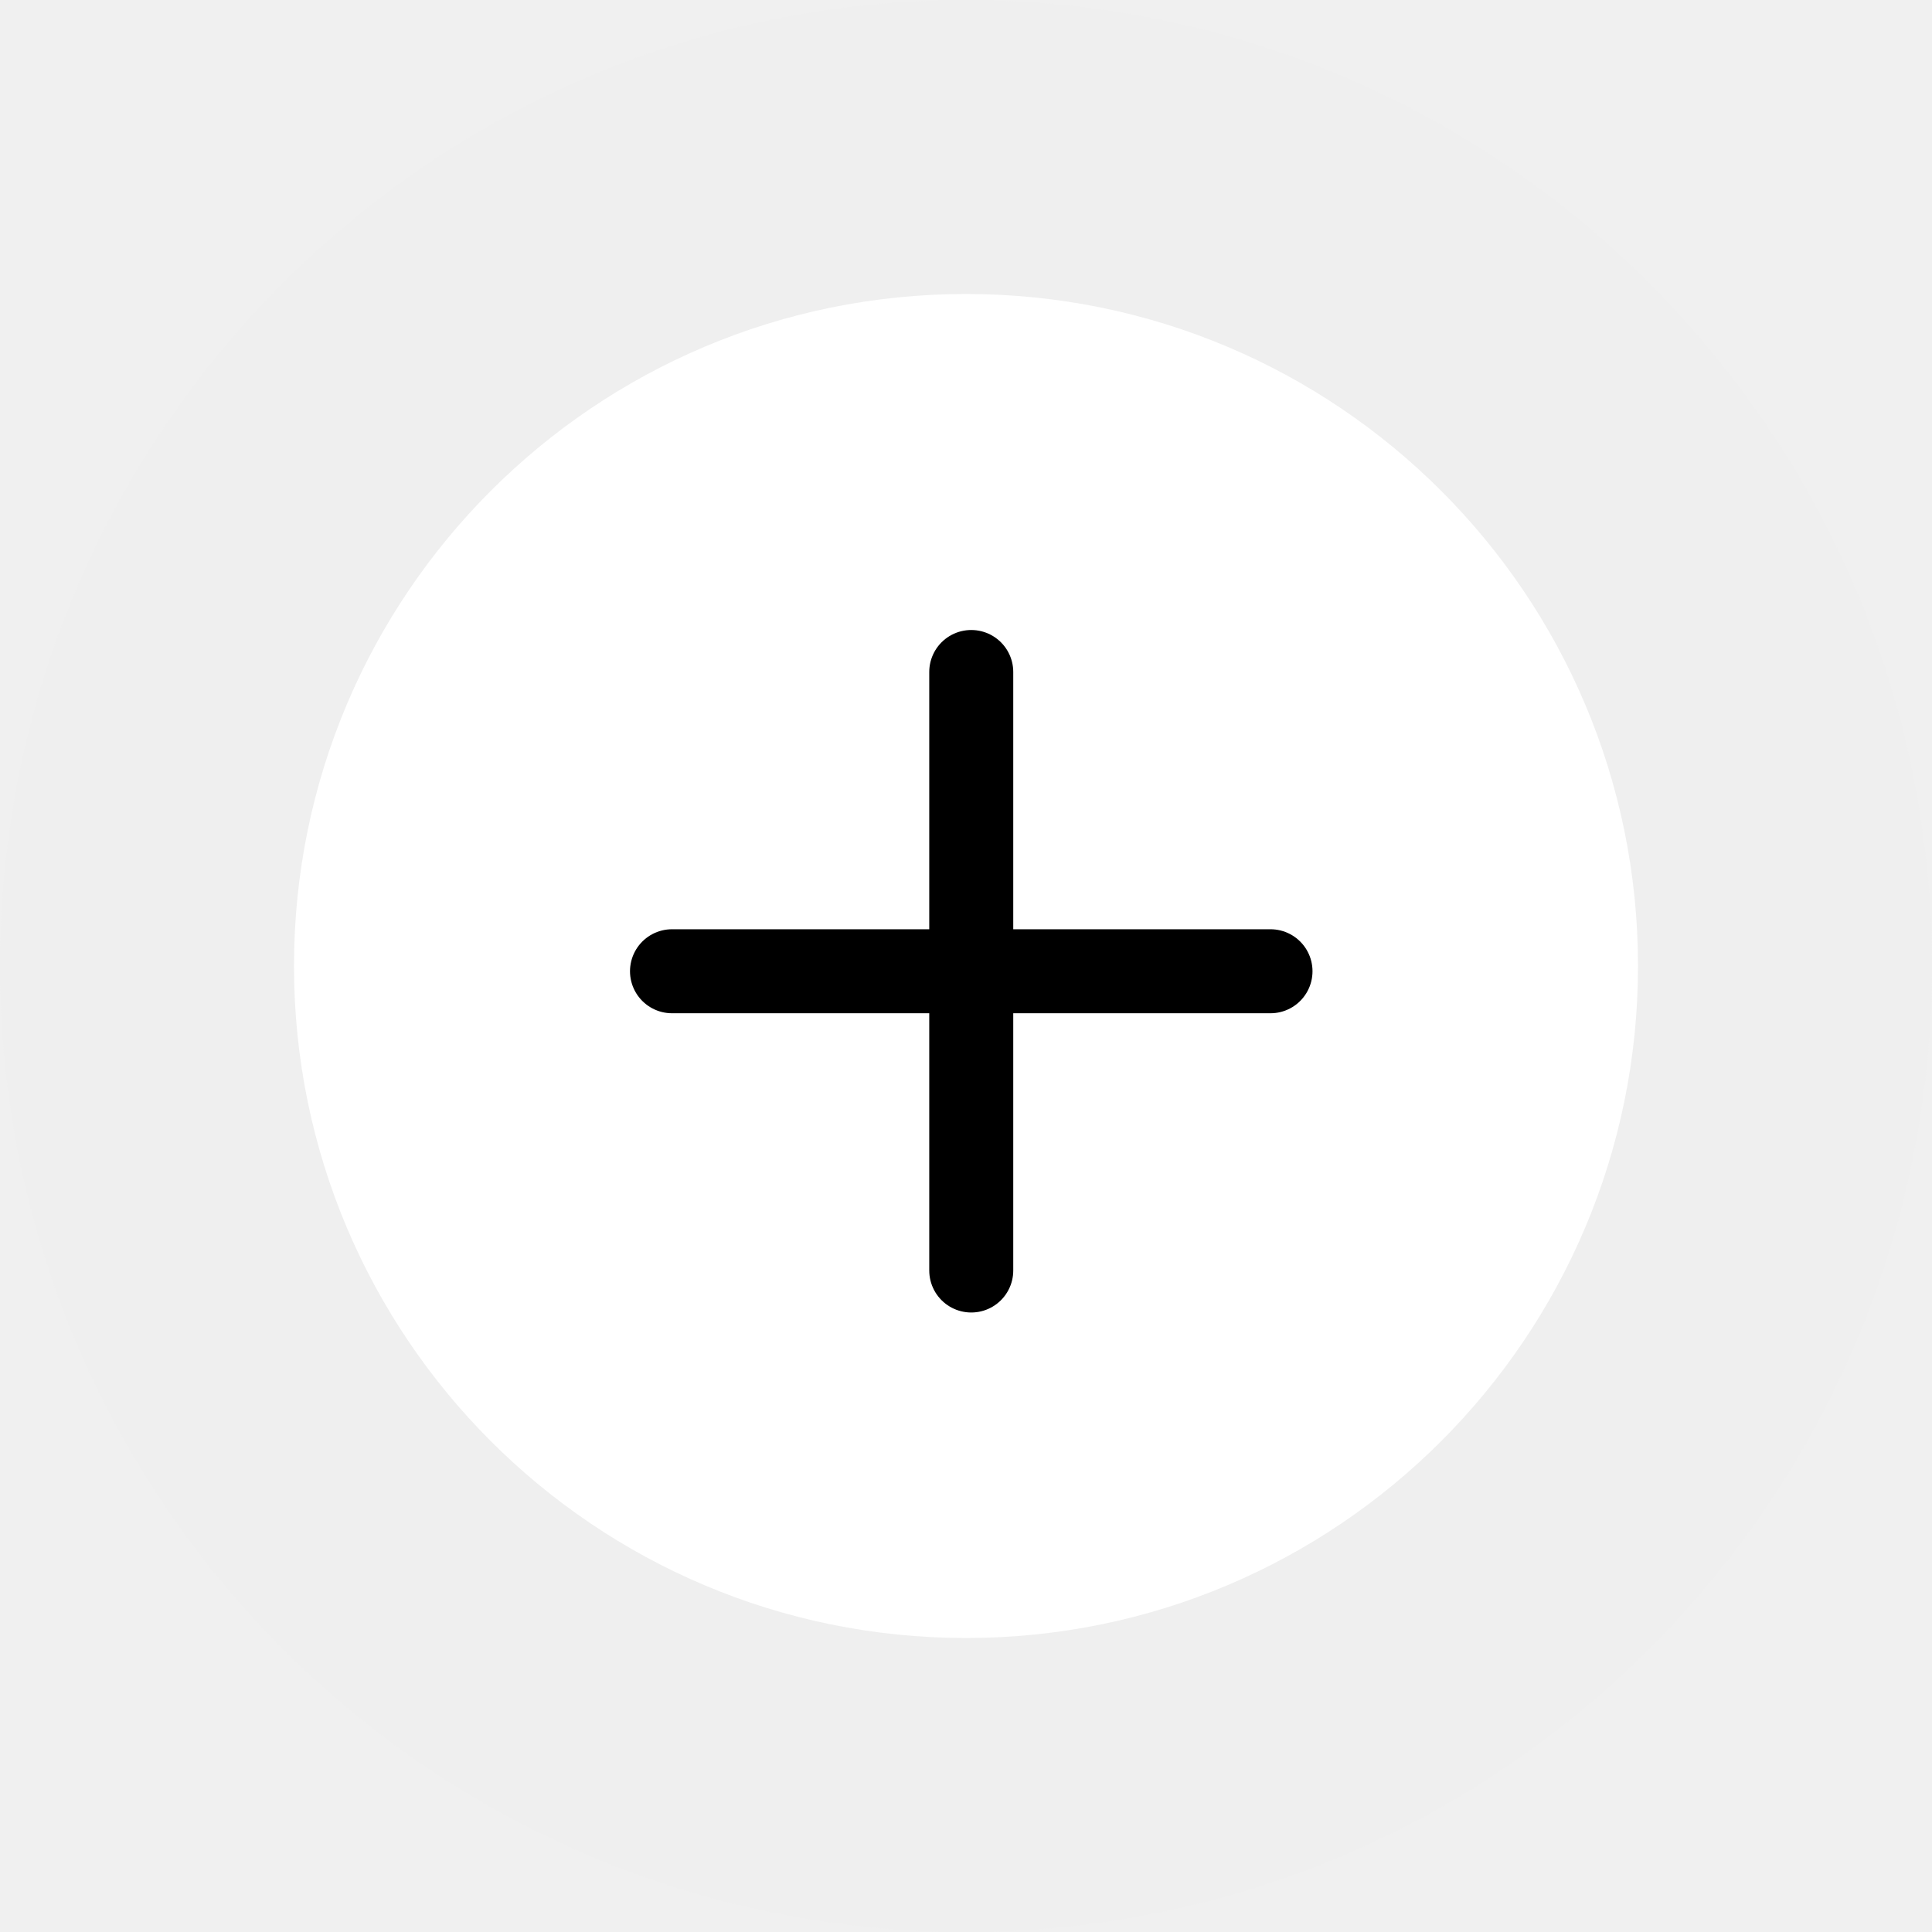
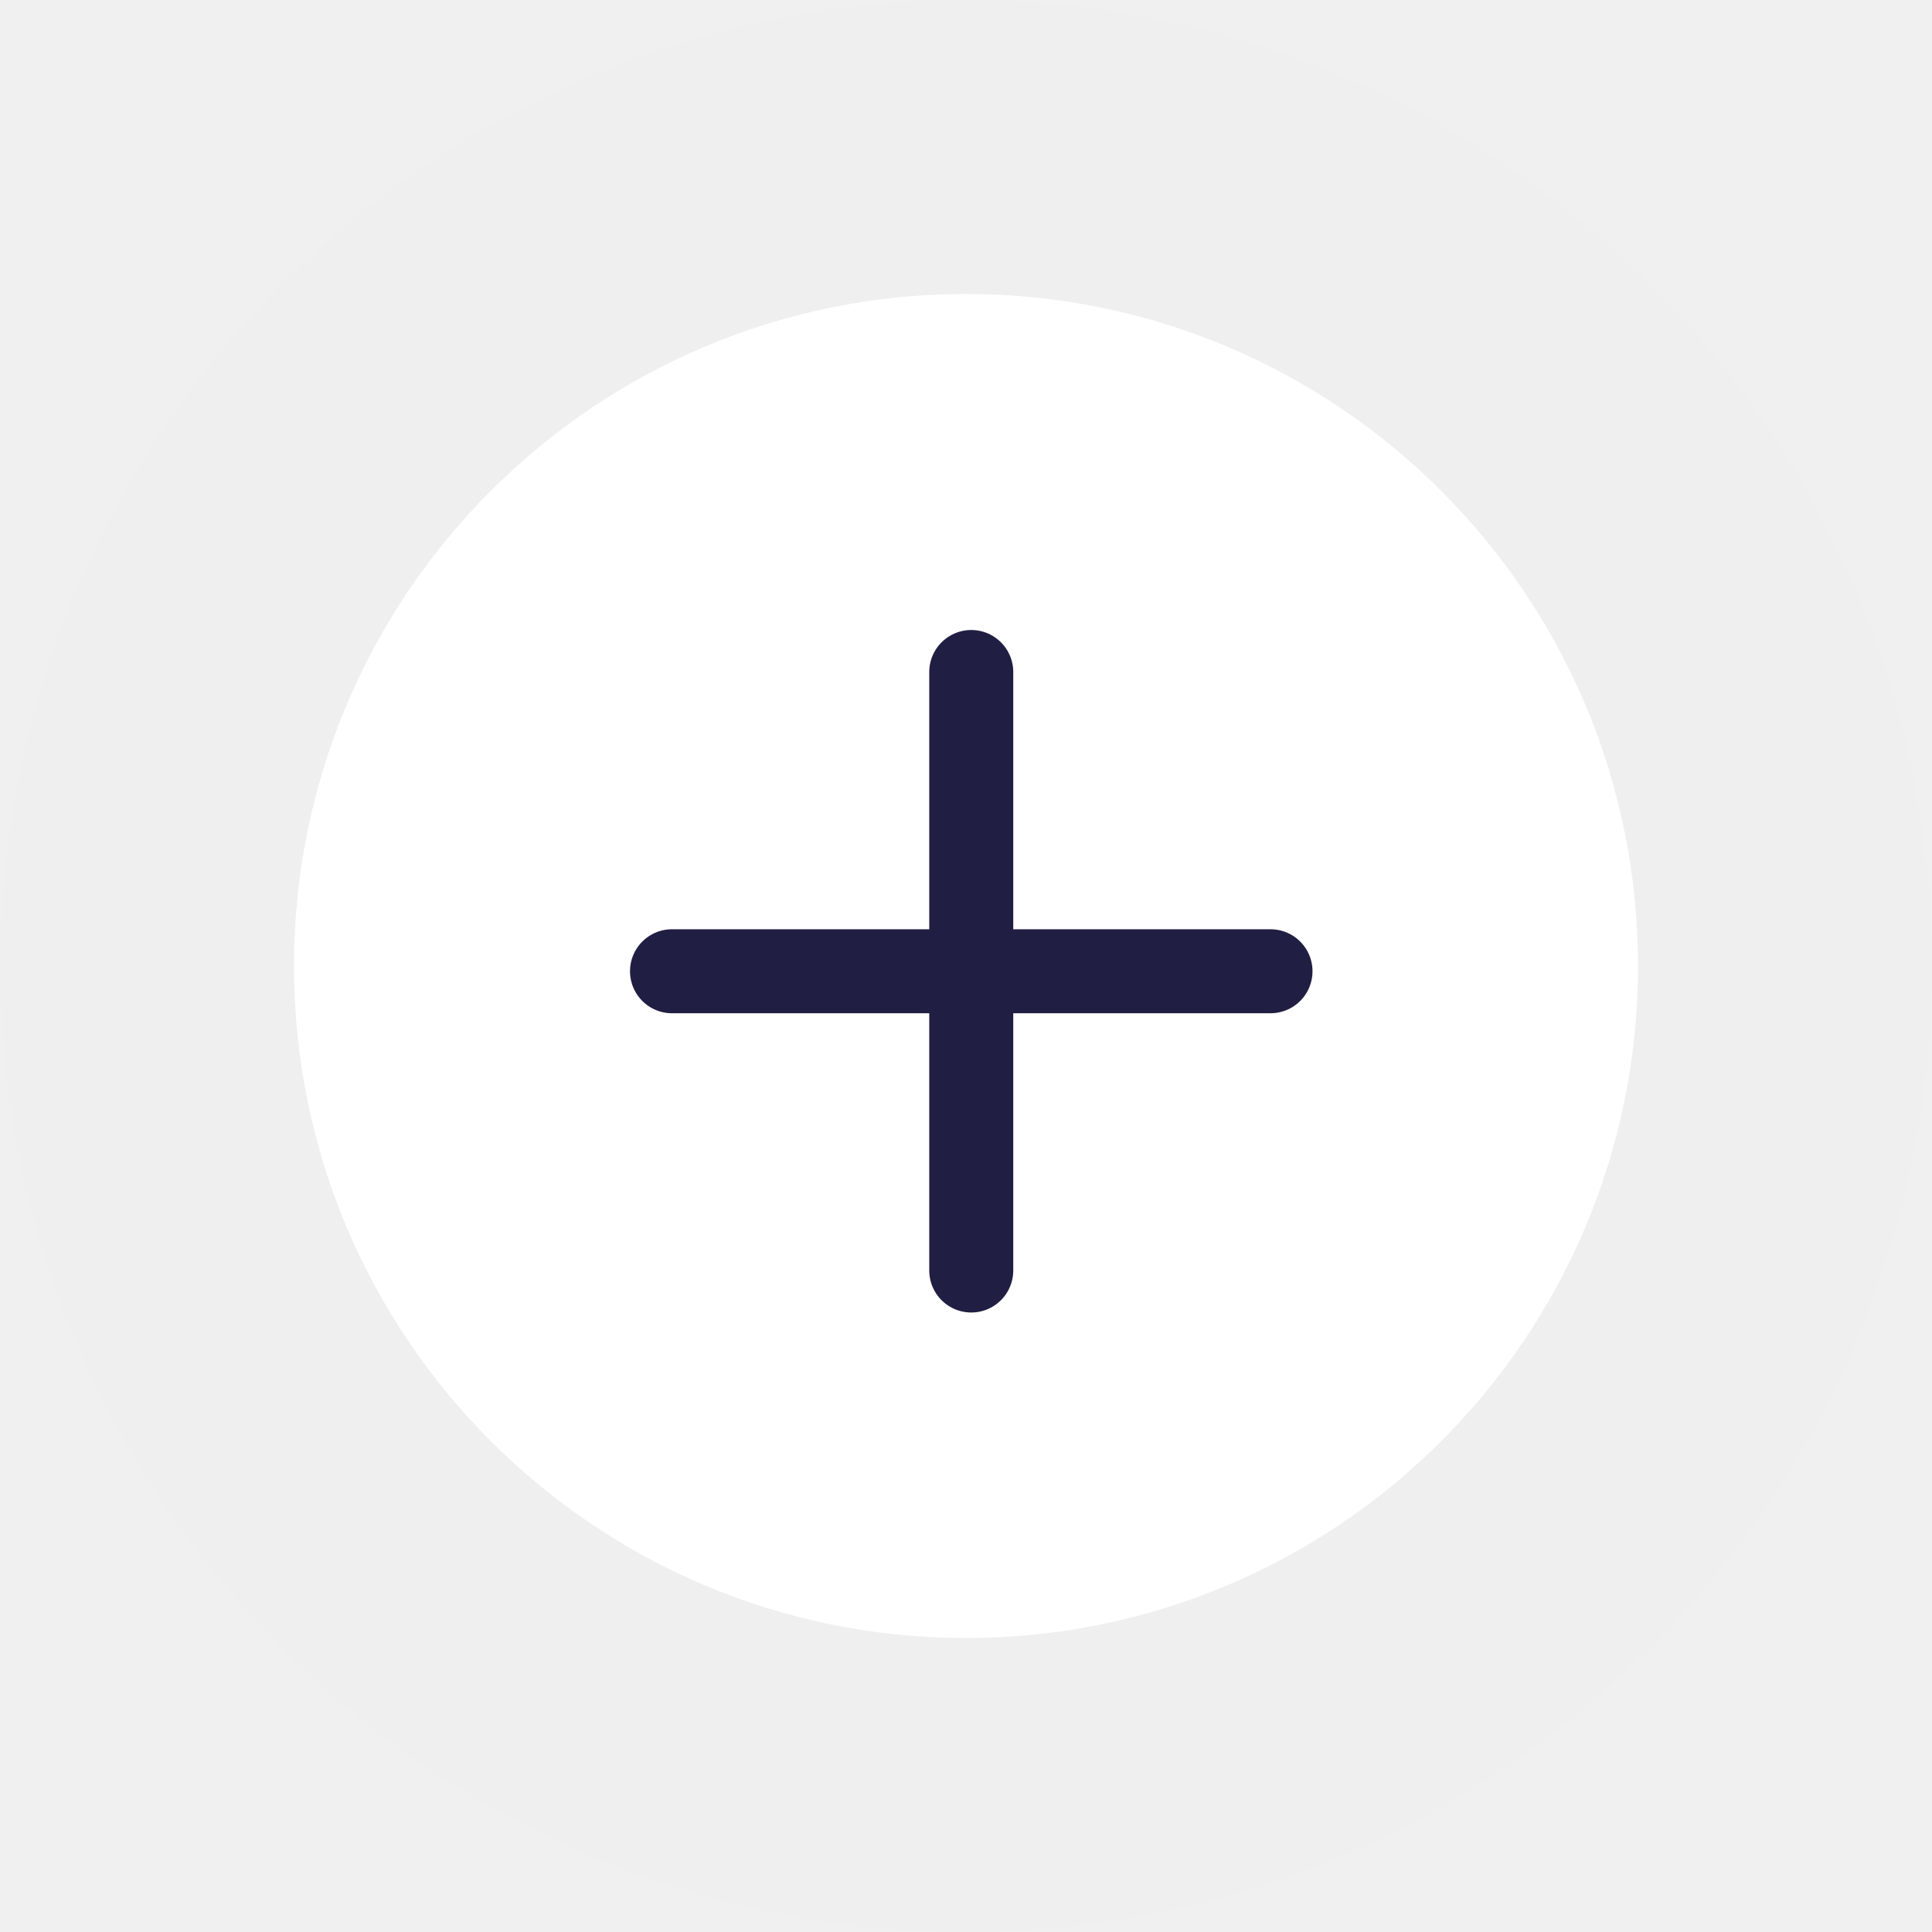
<svg xmlns="http://www.w3.org/2000/svg" width="46" height="46" viewBox="0 0 46 46" fill="none">
  <circle cx="23" cy="23" r="23" fill="#EFEFEF" />
  <circle cx="23" cy="23" r="16" fill="white" />
-   <path d="M23.125 16V23.125M23.125 23.125V30.25M23.125 23.125H30.25M23.125 23.125H16" stroke="black" stroke-width="2" stroke-linecap="round" stroke-linejoin="round" />
+   <path d="M23.125 16V23.125M23.125 23.125V30.25M23.125 23.125H30.25M23.125 23.125H16" stroke="#201E43" stroke-width="2" stroke-linecap="round" stroke-linejoin="round" />
</svg>
